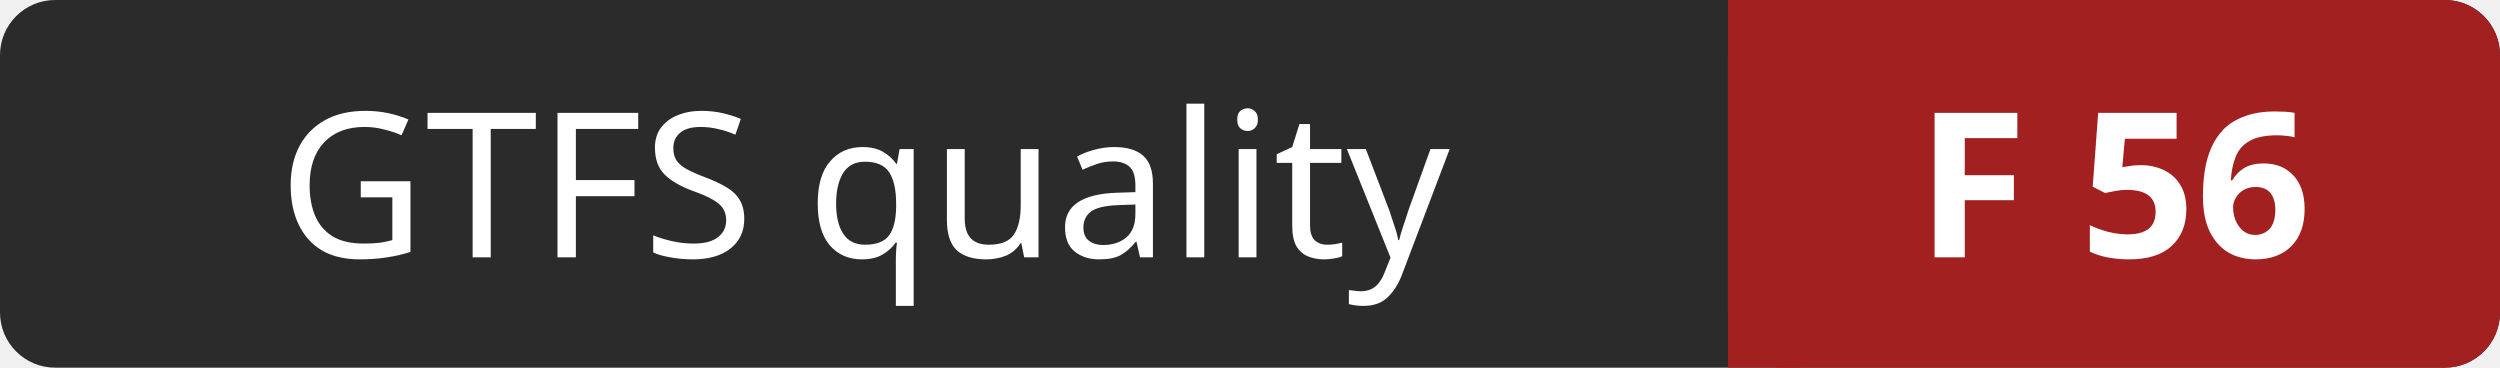
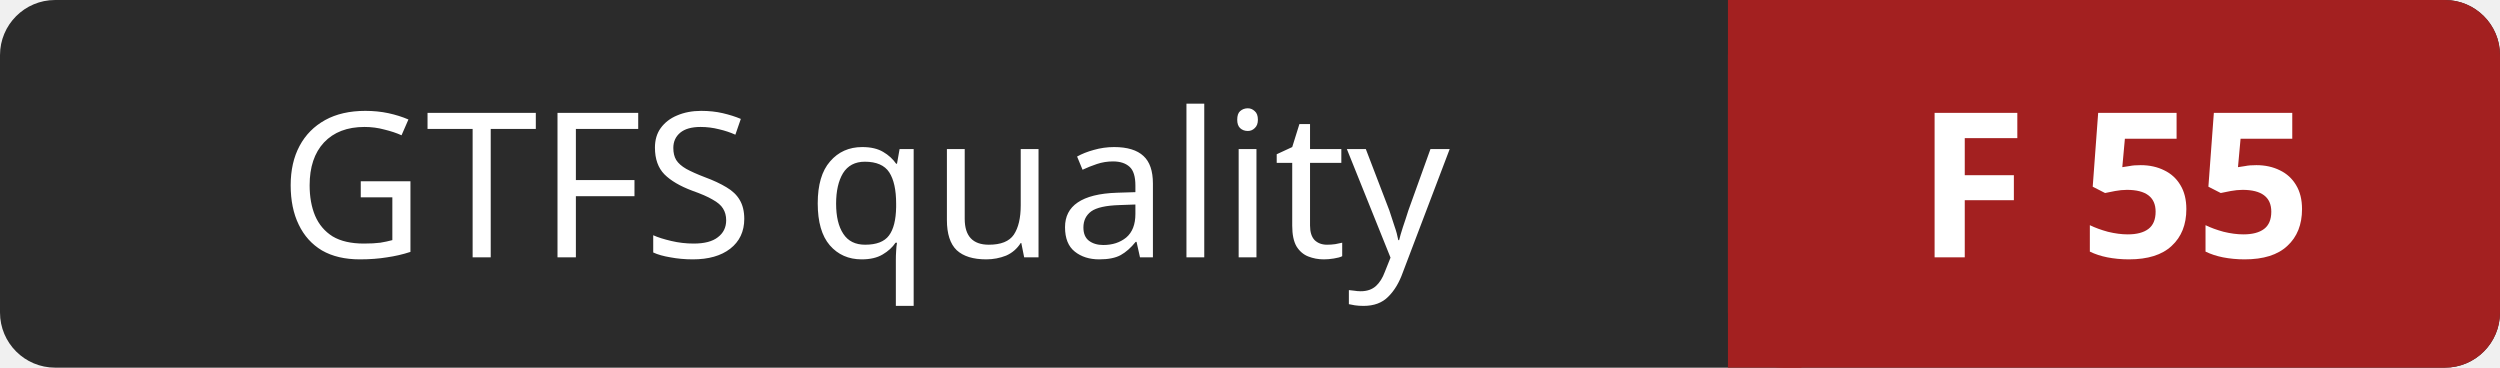
- <svg xmlns="http://www.w3.org/2000/svg" width="136" height="20" role="img" aria-label="GTFS quality: F 56">
+ <svg xmlns="http://www.w3.org/2000/svg" width="136" height="20" role="img" aria-label="GTFS quality: F 55">
  <rect width="136" height="20" rx="3" fill="#2b2b2b" />
  <rect x="94" width="42" height="20" rx="3" fill="#a32020" />
  <rect x="94" width="4" height="20" fill="#a32020" />
  <g fill="#ffffff" font-family="Verdana,Geneva,sans-serif" font-size="11" text-anchor="middle">
    <text x="47" y="14">GTFS quality</text>
-     <text x="115" y="14" font-weight="bold">F 56</text>
+     <text x="115" y="14" font-weight="bold">F 55</text>
  </g>
</svg>
